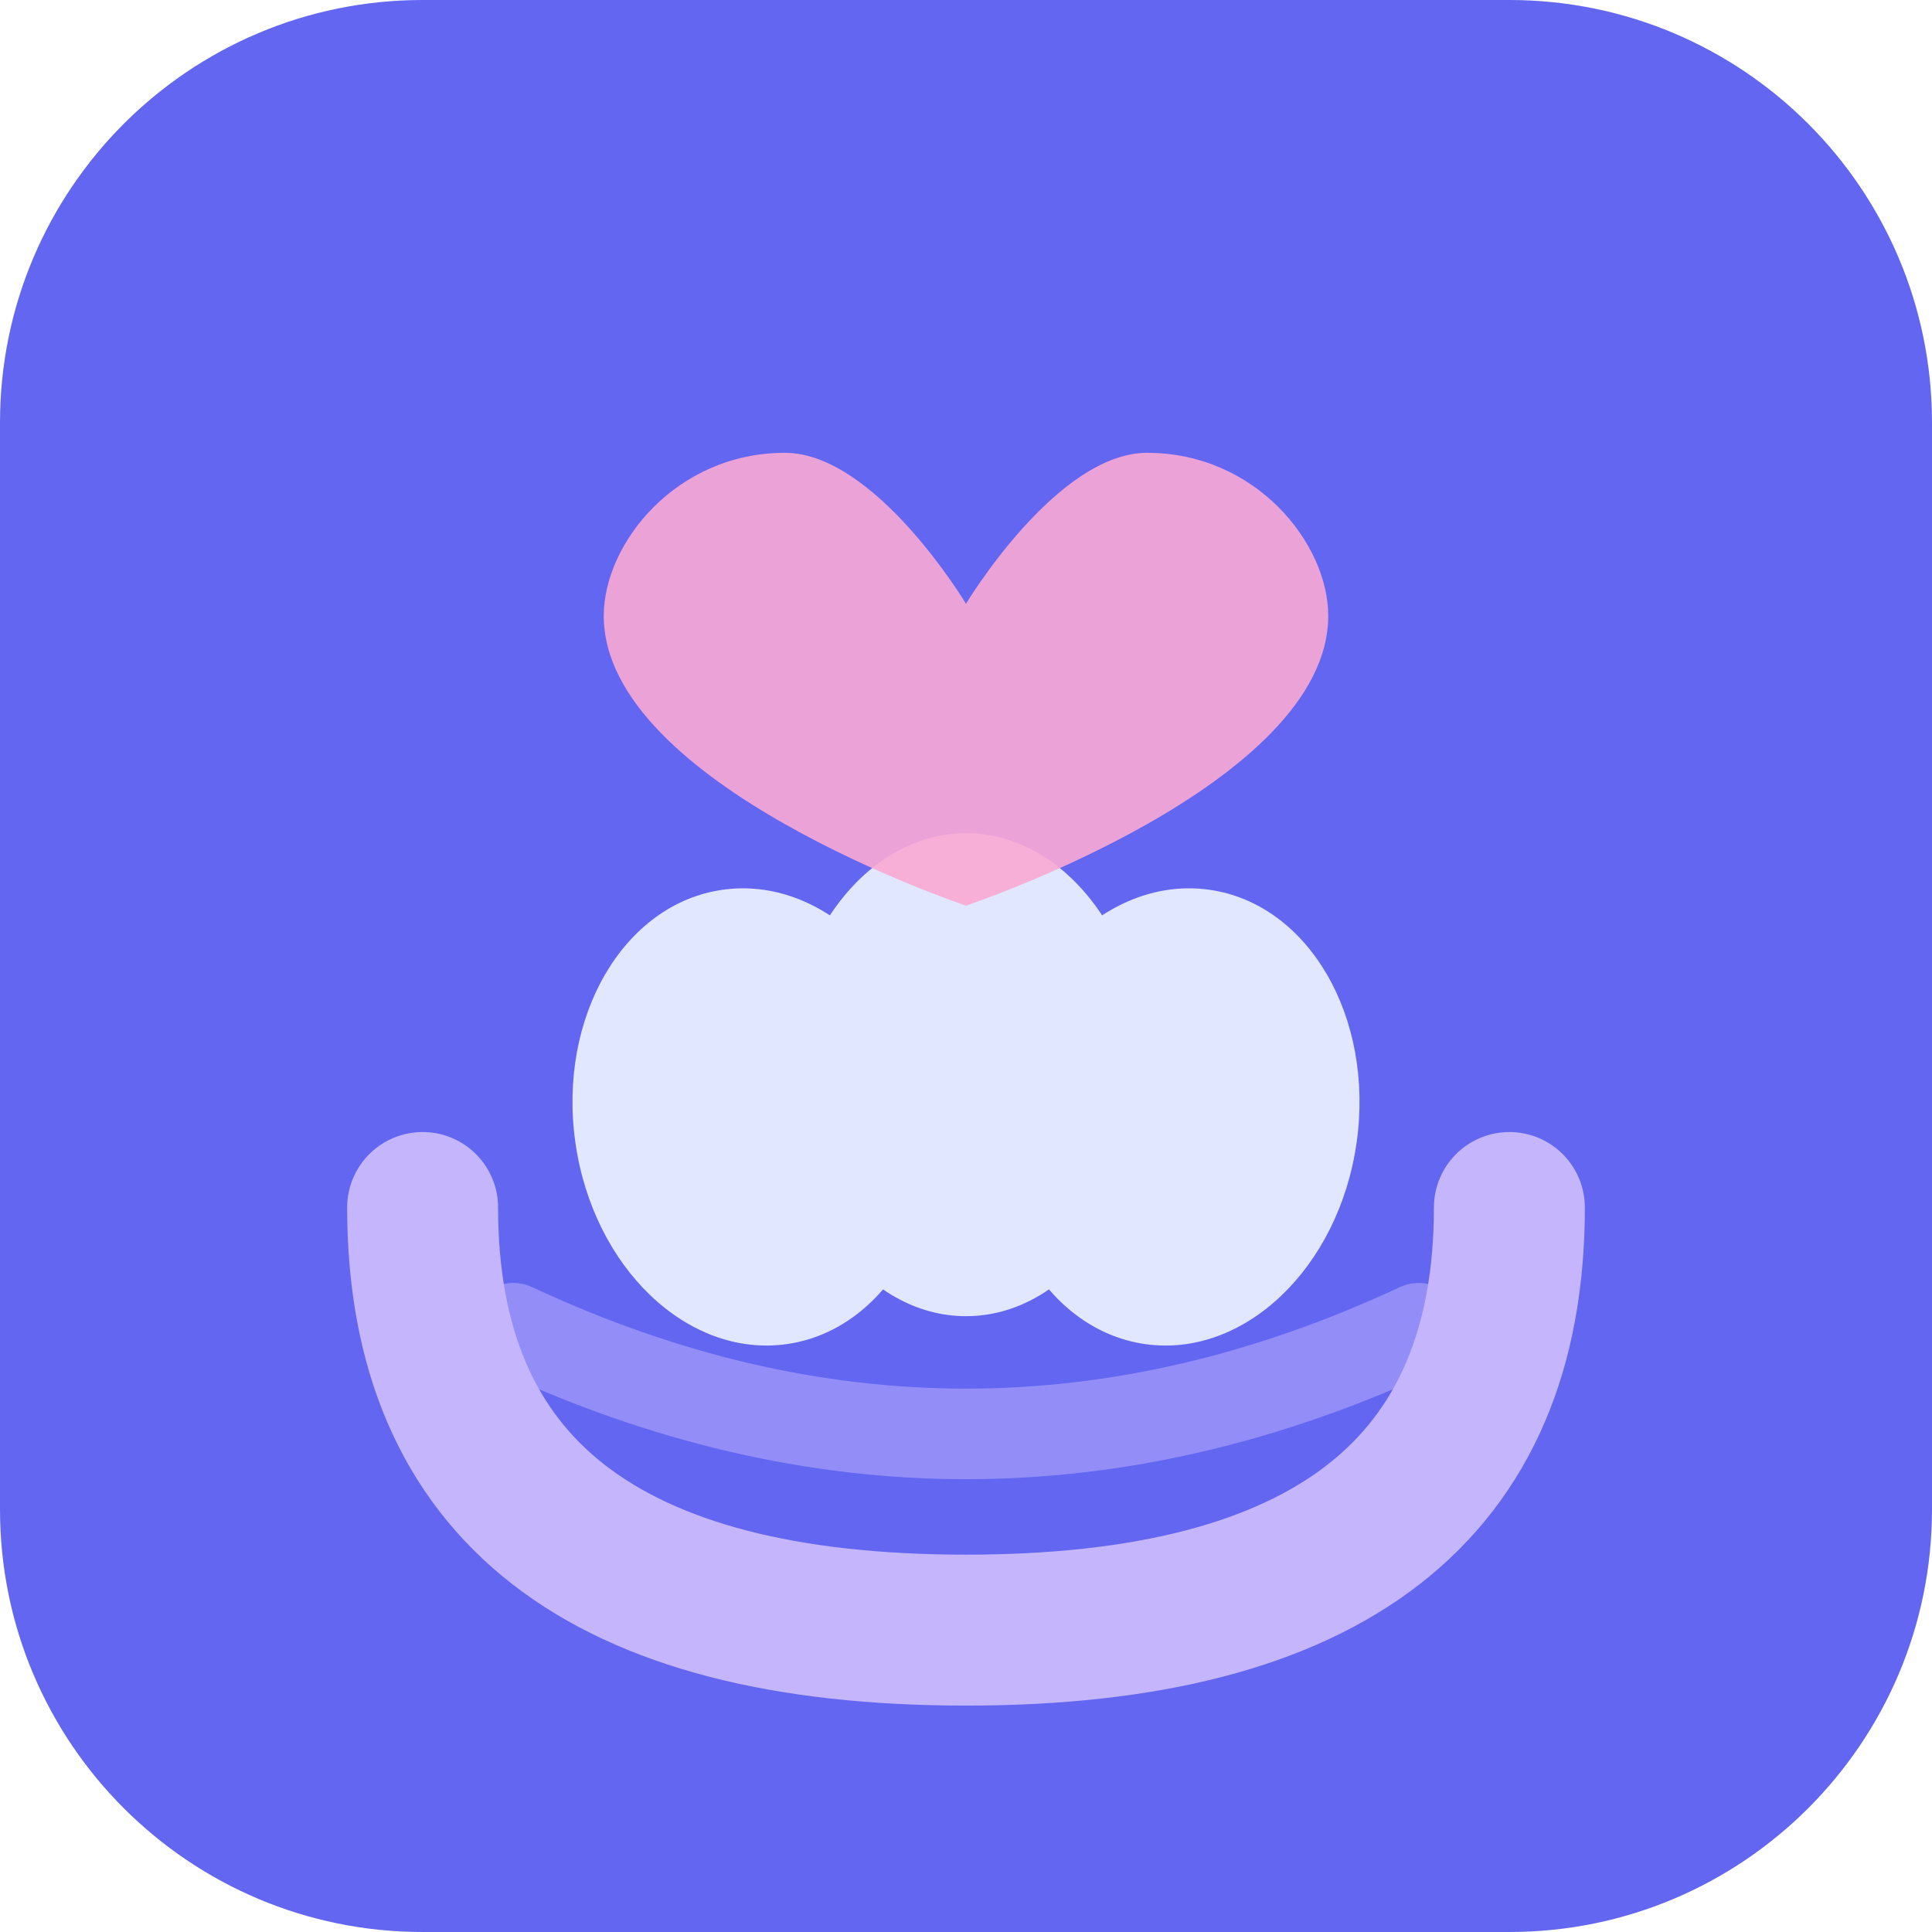
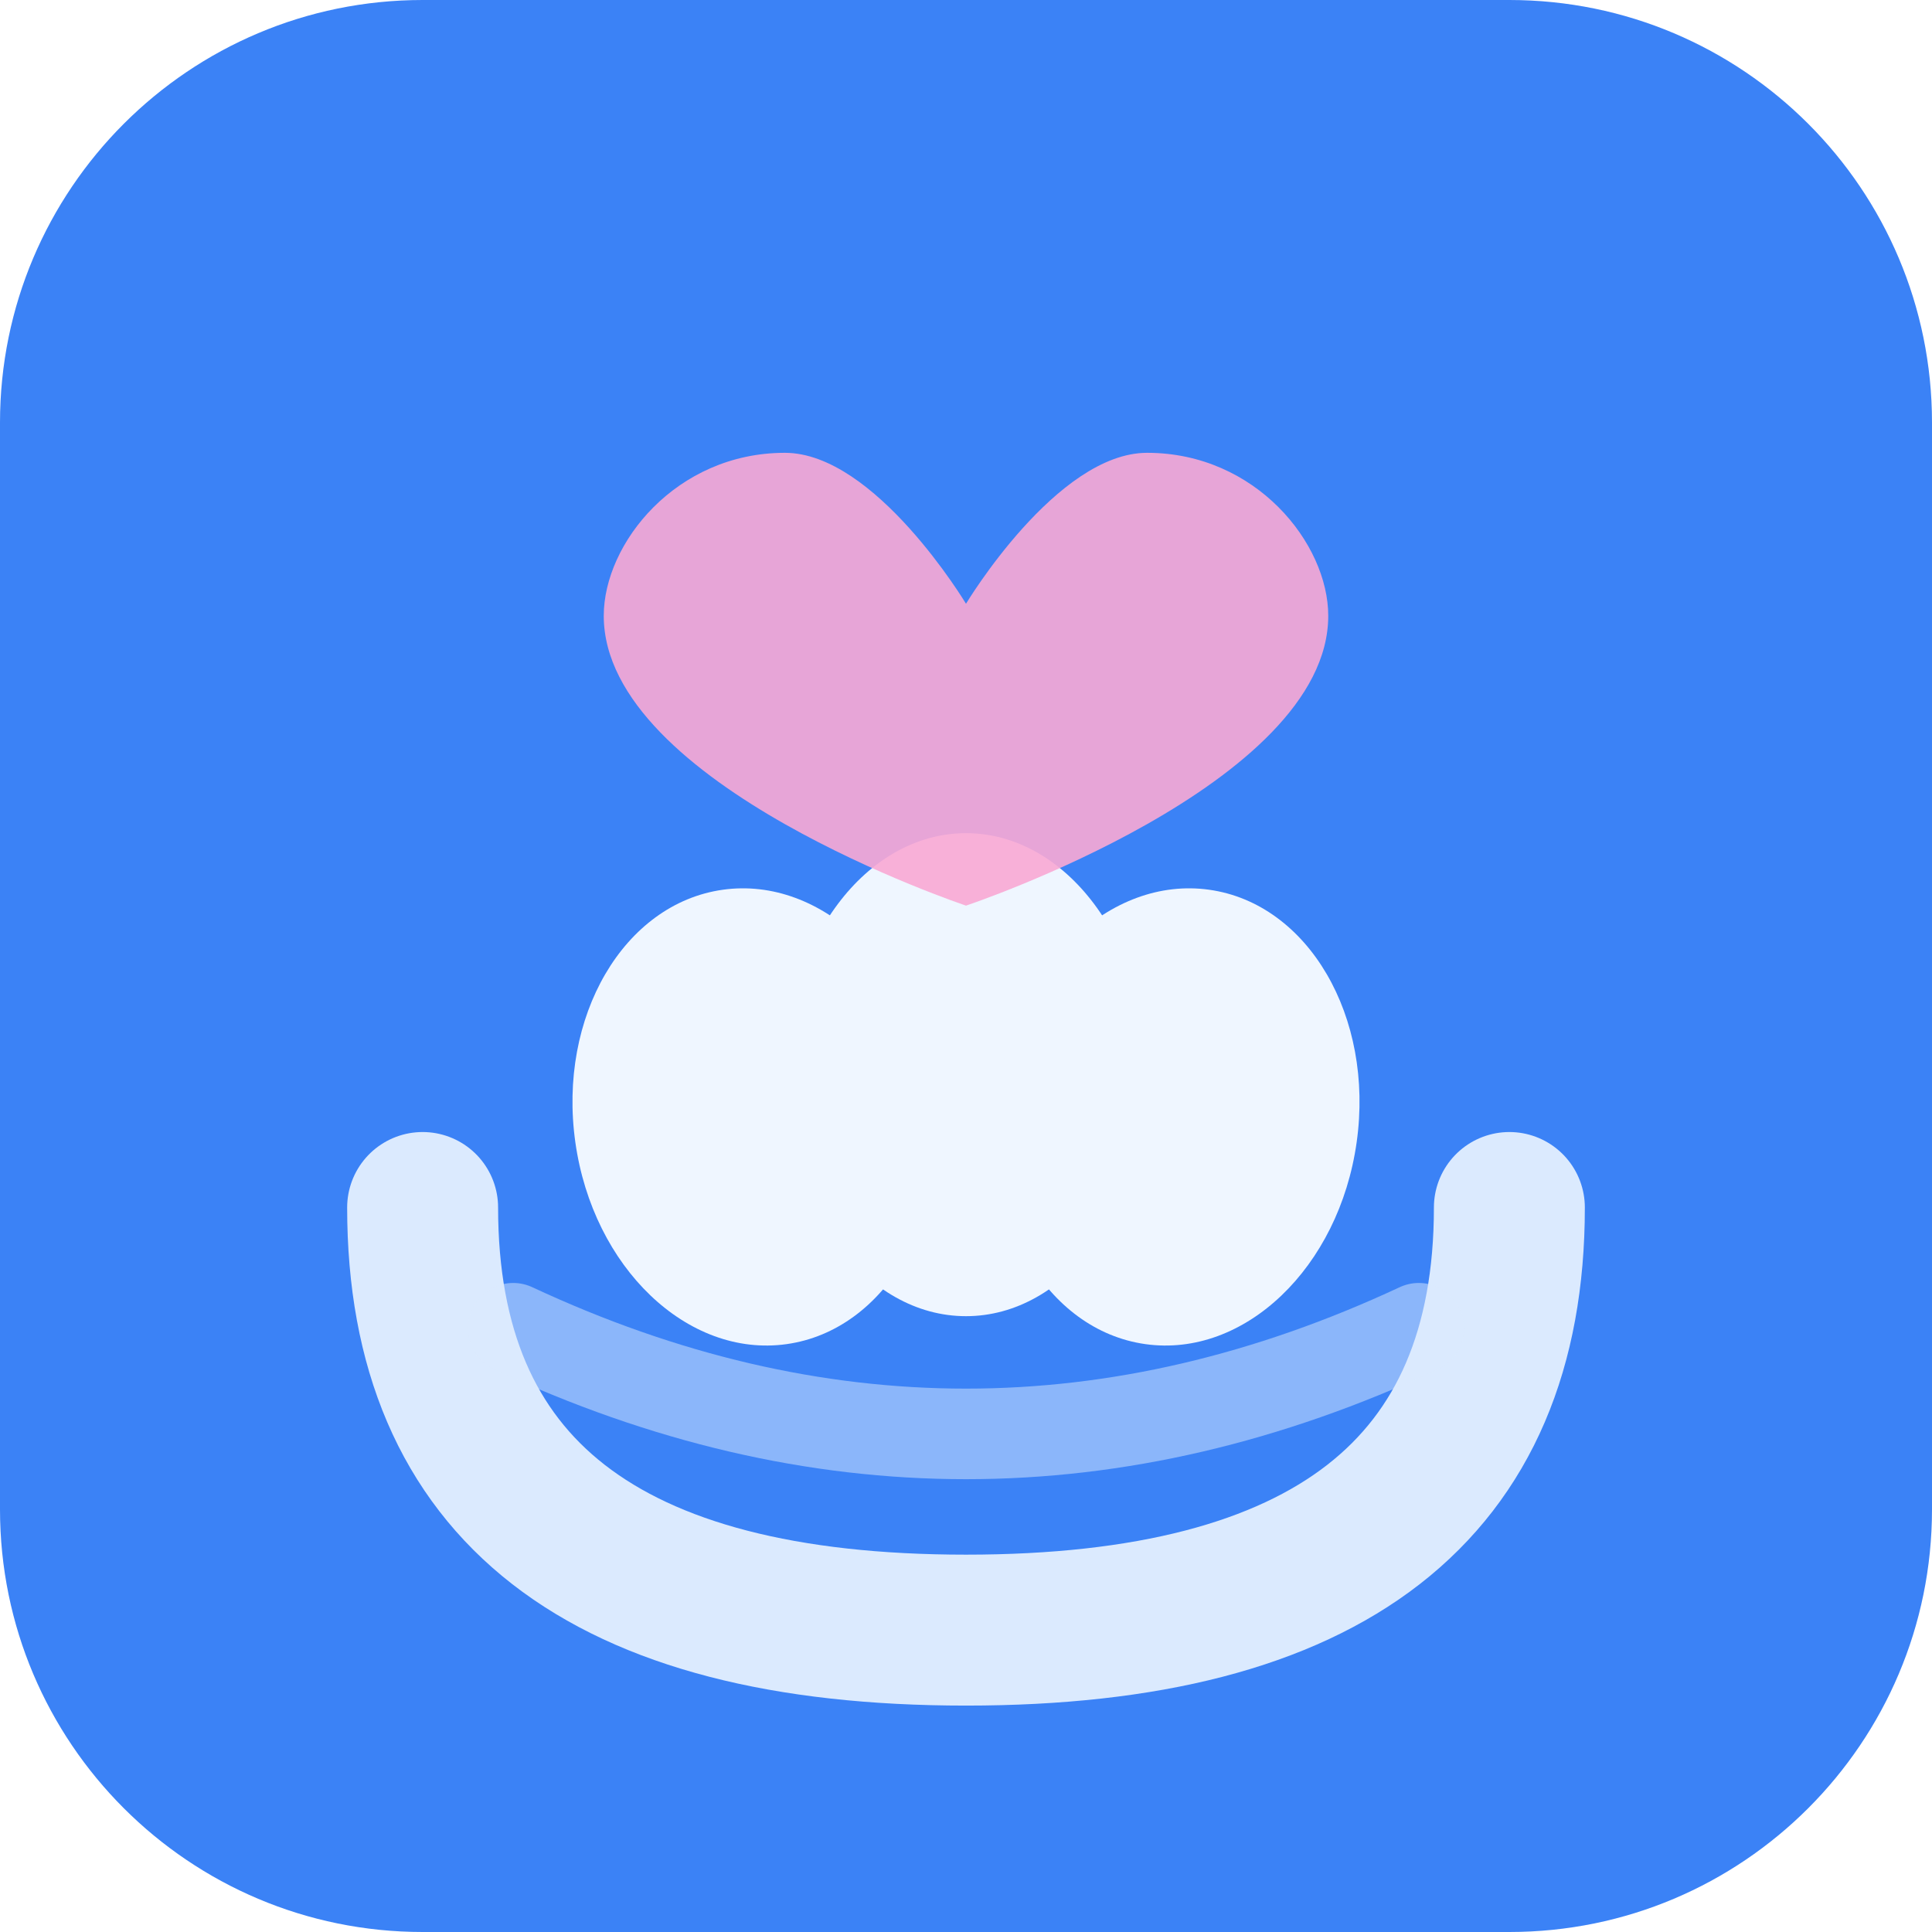
<svg xmlns="http://www.w3.org/2000/svg" viewBox="0 0 32 32">
-   <rect width="32" height="32" rx="7" fill="#6366f1" />
-   <path d="M7 20 Q7 27 16 27 Q25 27 25 20" fill="none" stroke="#c4b5fd" stroke-width="2.5" stroke-linecap="round" />
-   <path d="M8.5 22 Q16 25.5 23.5 22" fill="none" stroke="#c4b5fd" stroke-width="1.5" stroke-linecap="round" opacity="0.5" />
-   <ellipse cx="12.5" cy="18.5" rx="3" ry="3.8" fill="#e0e7ff" transform="rotate(-8 12.5 18.5)" />
-   <ellipse cx="16" cy="17.8" rx="3" ry="4" fill="#e0e7ff" />
-   <ellipse cx="19.5" cy="18.5" rx="3" ry="3.8" fill="#e0e7ff" transform="rotate(8 19.5 18.5)" />
+   <rect width="32" height="32" rx="7" fill="#3b82f6" />
+   <path d="M7 20 Q7 27 16 27 Q25 27 25 20" fill="none" stroke="#dbeafe" stroke-width="2.5" stroke-linecap="round" />
+   <path d="M8.5 22 Q16 25.5 23.5 22" fill="none" stroke="#dbeafe" stroke-width="1.5" stroke-linecap="round" opacity="0.5" />
+   <ellipse cx="12.5" cy="18.5" rx="3" ry="3.8" fill="#eff6ff" transform="rotate(-8 12.5 18.5)" />
+   <ellipse cx="16" cy="17.8" rx="3" ry="4" fill="#eff6ff" />
+   <ellipse cx="19.5" cy="18.5" rx="3" ry="3.8" fill="#eff6ff" transform="rotate(8 19.5 18.5)" />
  <path d="M16 10 C16 10 14.5 7.5 13 7.5 C11.2 7.5 10 9 10 10.2 C10 13 16 15 16 15 C16 15 22 13 22 10.2 C22 9 20.8 7.5 19 7.5 C17.5 7.5 16 10 16 10Z" fill="#f9a8d4" opacity="0.9" />
</svg>
